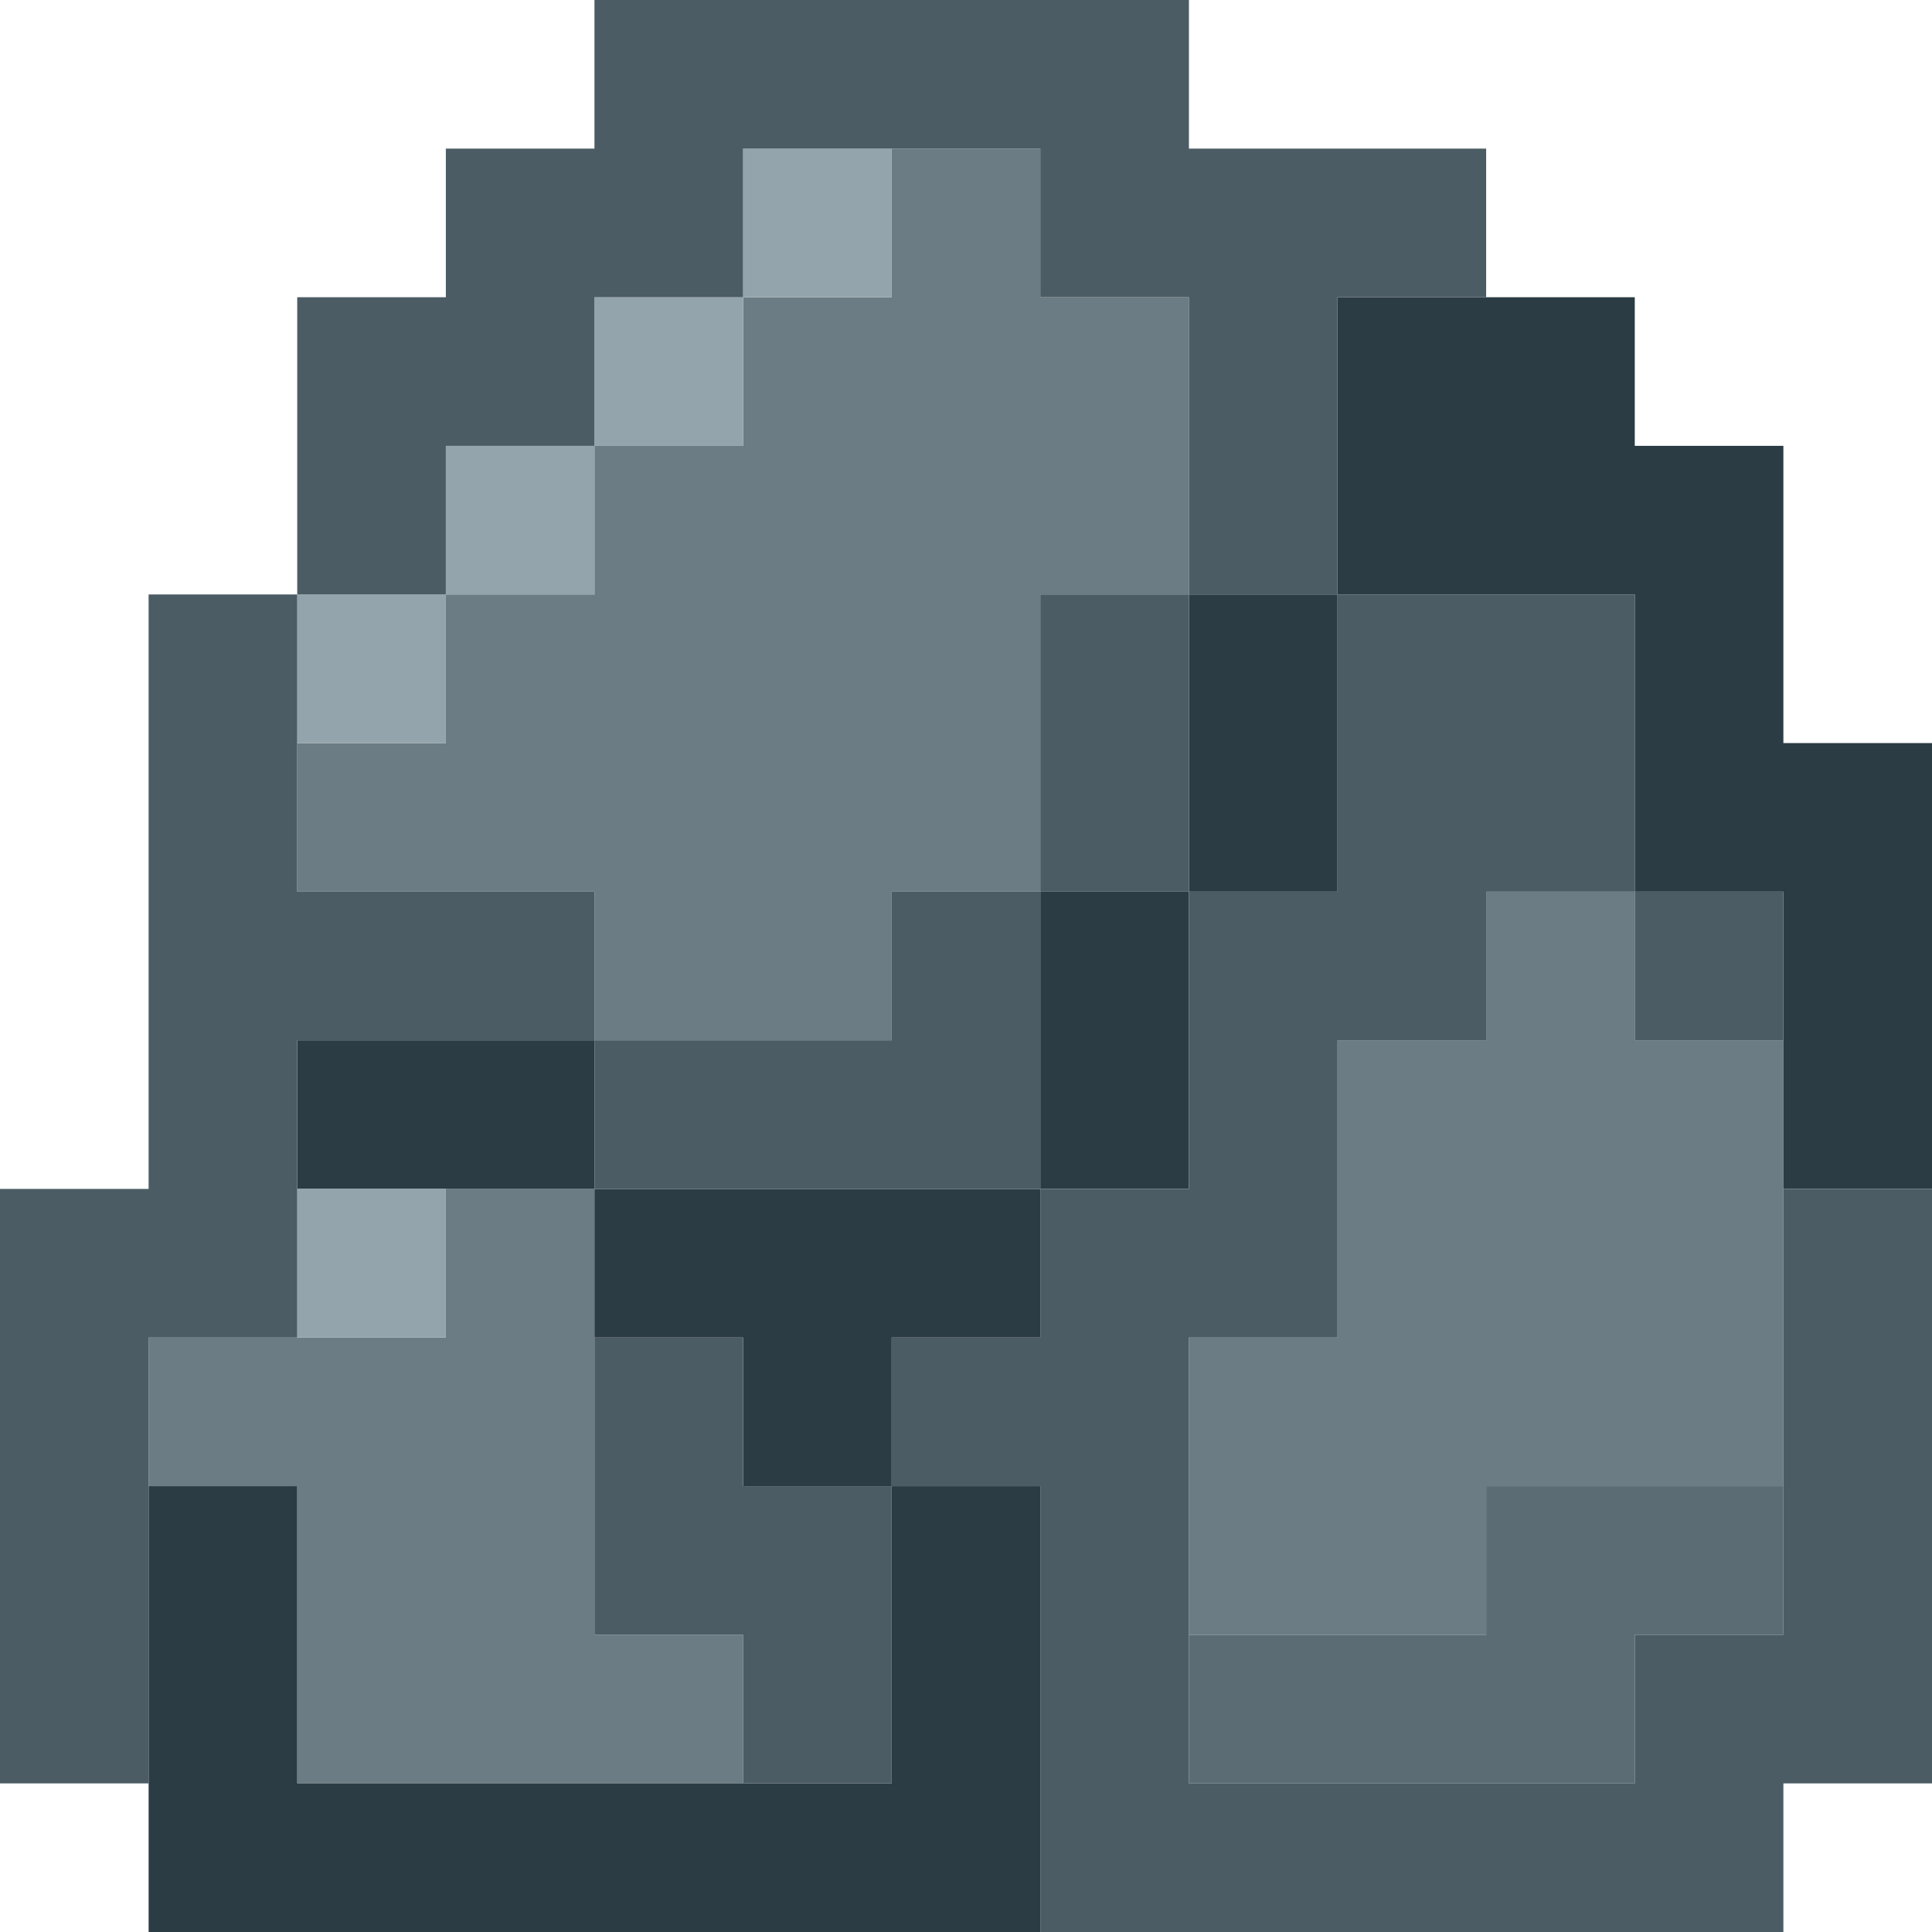
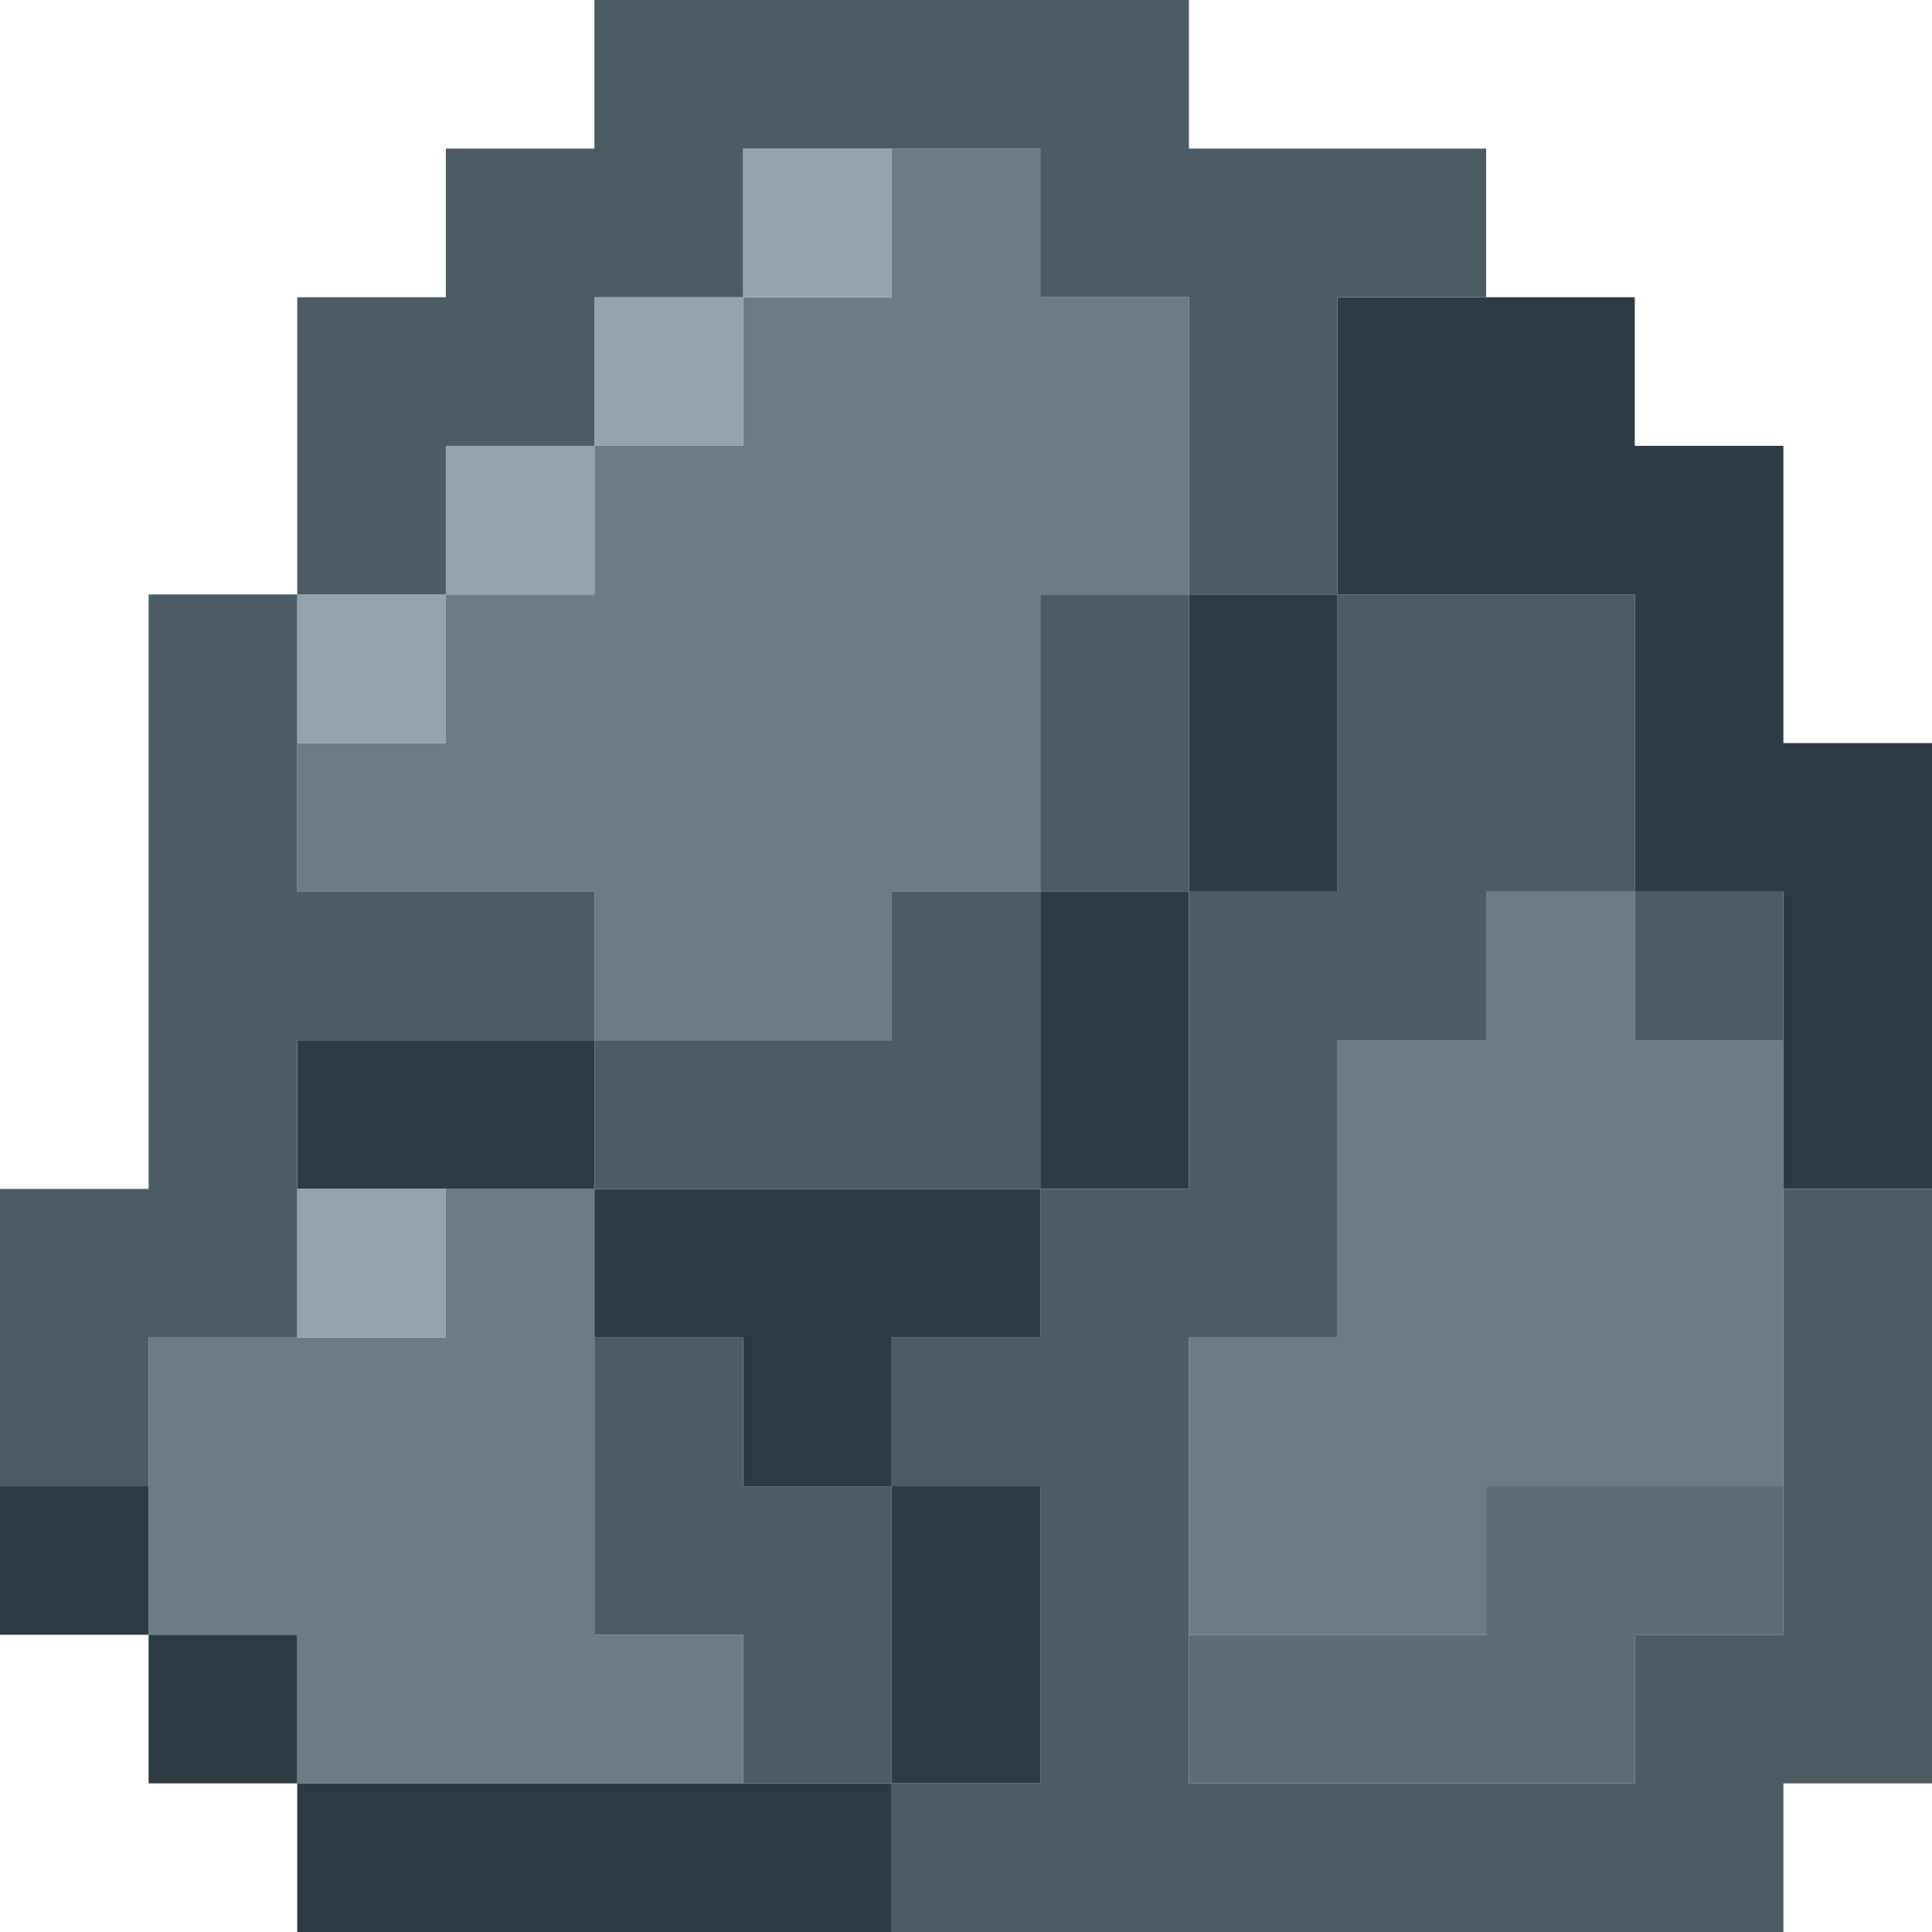
<svg xmlns="http://www.w3.org/2000/svg" id="svg" version="1.1" width="400" height="400" viewBox="0, 0, 400,400">
  <g id="svgg">
-     <path id="path0" d="M184.615 46.154 L 184.615 61.538 169.231 61.538 L 153.846 61.538 153.846 76.923 L 153.846 92.308 138.462 92.308 L 123.077 92.308 123.077 107.692 L 123.077 123.077 107.692 123.077 L 92.308 123.077 92.308 138.462 L 92.308 153.846 76.923 153.846 L 61.538 153.846 61.538 169.231 L 61.538 184.615 92.308 184.615 L 123.077 184.615 123.077 200.000 L 123.077 215.385 153.846 215.385 L 184.615 215.385 184.615 200.000 L 184.615 184.615 200.000 184.615 L 215.385 184.615 215.385 153.846 L 215.385 123.077 230.769 123.077 L 246.154 123.077 246.154 92.308 L 246.154 61.538 230.769 61.538 L 215.385 61.538 215.385 46.154 L 215.385 30.769 200.000 30.769 L 184.615 30.769 184.615 46.154 M307.692 200.000 L 307.692 215.385 292.308 215.385 L 276.923 215.385 276.923 246.154 L 276.923 276.923 261.538 276.923 L 246.154 276.923 246.154 307.692 L 246.154 338.462 276.923 338.462 L 307.692 338.462 307.692 323.077 L 307.692 307.692 338.462 307.692 L 369.231 307.692 369.231 261.538 L 369.231 215.385 353.846 215.385 L 338.462 215.385 338.462 200.000 L 338.462 184.615 323.077 184.615 L 307.692 184.615 307.692 200.000 M92.308 261.538 L 92.308 276.923 61.538 276.923 L 30.769 276.923 30.769 292.308 L 30.769 307.692 46.154 307.692 L 61.538 307.692 61.538 338.462 L 61.538 369.231 107.692 369.231 L 153.846 369.231 153.846 353.846 L 153.846 338.462 138.462 338.462 L 123.077 338.462 123.077 292.308 L 123.077 246.154 107.692 246.154 L 92.308 246.154 92.308 261.538 " stroke="none" fill="#6c7c84" fill-rule="evenodd" />
-     <path id="path1" d="M276.923 92.308 L 276.923 123.077 261.538 123.077 L 246.154 123.077 246.154 153.846 L 246.154 184.615 230.769 184.615 L 215.385 184.615 215.385 215.385 L 215.385 246.154 169.231 246.154 L 123.077 246.154 123.077 230.769 L 123.077 215.385 92.308 215.385 L 61.538 215.385 61.538 230.769 L 61.538 246.154 92.308 246.154 L 123.077 246.154 123.077 261.538 L 123.077 276.923 138.462 276.923 L 153.846 276.923 153.846 292.308 L 153.846 307.692 169.231 307.692 L 184.615 307.692 184.615 338.462 L 184.615 369.231 123.077 369.231 L 61.538 369.231 61.538 338.462 L 61.538 307.692 46.154 307.692 L 30.769 307.692 30.769 353.846 L 30.769 400.000 123.077 400.000 L 215.385 400.000 215.385 353.846 L 215.385 307.692 200.000 307.692 L 184.615 307.692 184.615 292.308 L 184.615 276.923 200.000 276.923 L 215.385 276.923 215.385 261.538 L 215.385 246.154 230.769 246.154 L 246.154 246.154 246.154 215.385 L 246.154 184.615 261.538 184.615 L 276.923 184.615 276.923 153.846 L 276.923 123.077 307.692 123.077 L 338.462 123.077 338.462 153.846 L 338.462 184.615 353.846 184.615 L 369.231 184.615 369.231 215.385 L 369.231 246.154 384.615 246.154 L 400.000 246.154 400.000 200.000 L 400.000 153.846 384.615 153.846 L 369.231 153.846 369.231 123.077 L 369.231 92.308 353.846 92.308 L 338.462 92.308 338.462 76.923 L 338.462 61.538 307.692 61.538 L 276.923 61.538 276.923 92.308 " stroke="none" fill="#2c3c44" fill-rule="evenodd" />
+     <path id="path0" d="M184.615 46.154 L 184.615 61.538 169.231 61.538 L 153.846 61.538 153.846 76.923 L 153.846 92.308 138.462 92.308 L 123.077 92.308 123.077 107.692 L 123.077 123.077 107.692 123.077 L 92.308 123.077 92.308 138.462 L 92.308 153.846 76.923 153.846 L 61.538 153.846 61.538 169.231 L 61.538 184.615 92.308 184.615 L 123.077 184.615 123.077 200.000 L 123.077 215.385 153.846 215.385 L 184.615 215.385 184.615 200.000 L 184.615 184.615 200.000 184.615 L 215.385 184.615 215.385 153.846 L 215.385 123.077 230.769 123.077 L 246.154 123.077 246.154 92.308 L 246.154 61.538 230.769 61.538 L 215.385 61.538 215.385 46.154 L 215.385 30.769 200.000 30.769 L 184.615 30.769 184.615 46.154 M307.692 200.000 L 307.692 215.385 292.308 215.385 L 276.923 215.385 276.923 246.154 L 276.923 276.923 261.538 276.923 L 246.154 276.923 246.154 307.692 L 246.154 338.462 276.923 338.462 L 307.692 338.462 307.692 323.077 L 307.692 307.692 338.462 307.692 L 369.231 307.692 369.231 261.538 L 369.231 215.385 353.846 215.385 L 338.462 215.385 338.462 200.000 L 338.462 184.615 323.077 184.615 L 307.692 184.615 307.692 200.000 M92.308 261.538 L 92.308 276.923 61.538 276.923 L 30.769 276.923 30.769 307.692 L 30.769 338.462 46.154 338.462 L 61.538 338.462 61.538 353.846 L 61.538 369.231 107.692 369.231 L 153.846 369.231 153.846 353.846 L 153.846 338.462 138.462 338.462 L 123.077 338.462 123.077 292.308 L 123.077 246.154 107.692 246.154 L 92.308 246.154 92.308 261.538 " stroke="none" fill="#6c7c84" fill-rule="evenodd" />
+     <path id="path1" d="M276.923 92.308 L 276.923 123.077 261.538 123.077 L 246.154 123.077 246.154 153.846 L 246.154 184.615 230.769 184.615 L 215.385 184.615 215.385 215.385 L 215.385 246.154 169.231 246.154 L 123.077 246.154 123.077 230.769 L 123.077 215.385 92.308 215.385 L 61.538 215.385 61.538 230.769 L 61.538 246.154 92.308 246.154 L 123.077 246.154 123.077 261.538 L 123.077 276.923 138.462 276.923 L 153.846 276.923 153.846 292.308 L 153.846 307.692 169.231 307.692 L 184.615 307.692 184.615 338.462 L 184.615 369.231 123.077 369.231 L 61.538 369.231 61.538 353.846 L 61.538 338.462 46.154 338.462 L 30.769 338.462 30.769 323.077 L 30.769 307.692 15.385 307.692 L 0.000 307.692 0.000 323.077 L 0.000 338.462 15.385 338.462 L 30.769 338.462 30.769 353.846 L 30.769 369.231 46.154 369.231 L 61.538 369.231 61.538 384.615 L 61.538 400.000 123.077 400.000 L 184.615 400.000 184.615 384.615 L 184.615 369.231 200.000 369.231 L 215.385 369.231 215.385 338.462 L 215.385 307.692 200.000 307.692 L 184.615 307.692 184.615 292.308 L 184.615 276.923 200.000 276.923 L 215.385 276.923 215.385 261.538 L 215.385 246.154 230.769 246.154 L 246.154 246.154 246.154 215.385 L 246.154 184.615 261.538 184.615 L 276.923 184.615 276.923 153.846 L 276.923 123.077 307.692 123.077 L 338.462 123.077 338.462 153.846 L 338.462 184.615 353.846 184.615 L 369.231 184.615 369.231 215.385 L 369.231 246.154 384.615 246.154 L 400.000 246.154 400.000 200.000 L 400.000 153.846 384.615 153.846 L 369.231 153.846 369.231 123.077 L 369.231 92.308 353.846 92.308 L 338.462 92.308 338.462 76.923 L 338.462 61.538 307.692 61.538 L 276.923 61.538 276.923 92.308 " stroke="none" fill="#2c3c44" fill-rule="evenodd" />
    <path id="path2" d="M153.846 46.154 L 153.846 61.538 138.462 61.538 L 123.077 61.538 123.077 76.923 L 123.077 92.308 107.692 92.308 L 92.308 92.308 92.308 107.692 L 92.308 123.077 76.923 123.077 L 61.538 123.077 61.538 138.462 L 61.538 153.846 76.923 153.846 L 92.308 153.846 92.308 138.462 L 92.308 123.077 107.692 123.077 L 123.077 123.077 123.077 107.692 L 123.077 92.308 138.462 92.308 L 153.846 92.308 153.846 76.923 L 153.846 61.538 169.231 61.538 L 184.615 61.538 184.615 46.154 L 184.615 30.769 169.231 30.769 L 153.846 30.769 153.846 46.154 M61.538 261.538 L 61.538 276.923 76.923 276.923 L 92.308 276.923 92.308 261.538 L 92.308 246.154 76.923 246.154 L 61.538 246.154 61.538 261.538 " stroke="none" fill="#94a4ac" fill-rule="evenodd" />
    <path id="path3" d="M307.692 323.077 L 307.692 338.462 276.923 338.462 L 246.154 338.462 246.154 353.846 L 246.154 369.231 292.308 369.231 L 338.462 369.231 338.462 353.846 L 338.462 338.462 353.846 338.462 L 369.231 338.462 369.231 323.077 L 369.231 307.692 338.462 307.692 L 307.692 307.692 307.692 323.077 " stroke="none" fill="#5c6c74" fill-rule="evenodd" />
-     <path id="path4" d="M123.077 15.385 L 123.077 30.769 107.692 30.769 L 92.308 30.769 92.308 46.154 L 92.308 61.538 76.923 61.538 L 61.538 61.538 61.538 92.308 L 61.538 123.077 46.154 123.077 L 30.769 123.077 30.769 184.615 L 30.769 246.154 15.385 246.154 L 0.000 246.154 0.000 307.692 L 0.000 369.231 15.385 369.231 L 30.769 369.231 30.769 323.077 L 30.769 276.923 46.154 276.923 L 61.538 276.923 61.538 246.154 L 61.538 215.385 92.308 215.385 L 123.077 215.385 123.077 230.769 L 123.077 246.154 169.231 246.154 L 215.385 246.154 215.385 261.538 L 215.385 276.923 200.000 276.923 L 184.615 276.923 184.615 292.308 L 184.615 307.692 169.231 307.692 L 153.846 307.692 153.846 292.308 L 153.846 276.923 138.462 276.923 L 123.077 276.923 123.077 307.692 L 123.077 338.462 138.462 338.462 L 153.846 338.462 153.846 353.846 L 153.846 369.231 169.231 369.231 L 184.615 369.231 184.615 338.462 L 184.615 307.692 200.000 307.692 L 215.385 307.692 215.385 353.846 L 215.385 400.000 292.308 400.000 L 369.231 400.000 369.231 384.615 L 369.231 369.231 384.615 369.231 L 400.000 369.231 400.000 307.692 L 400.000 246.154 384.615 246.154 L 369.231 246.154 369.231 292.308 L 369.231 338.462 353.846 338.462 L 338.462 338.462 338.462 353.846 L 338.462 369.231 292.308 369.231 L 246.154 369.231 246.154 323.077 L 246.154 276.923 261.538 276.923 L 276.923 276.923 276.923 246.154 L 276.923 215.385 292.308 215.385 L 307.692 215.385 307.692 200.000 L 307.692 184.615 323.077 184.615 L 338.462 184.615 338.462 200.000 L 338.462 215.385 353.846 215.385 L 369.231 215.385 369.231 200.000 L 369.231 184.615 353.846 184.615 L 338.462 184.615 338.462 153.846 L 338.462 123.077 307.692 123.077 L 276.923 123.077 276.923 92.308 L 276.923 61.538 292.308 61.538 L 307.692 61.538 307.692 46.154 L 307.692 30.769 276.923 30.769 L 246.154 30.769 246.154 15.385 L 246.154 0.000 184.615 0.000 L 123.077 0.000 123.077 15.385 M215.385 46.154 L 215.385 61.538 230.769 61.538 L 246.154 61.538 246.154 92.308 L 246.154 123.077 261.538 123.077 L 276.923 123.077 276.923 153.846 L 276.923 184.615 261.538 184.615 L 246.154 184.615 246.154 215.385 L 246.154 246.154 230.769 246.154 L 215.385 246.154 215.385 215.385 L 215.385 184.615 200.000 184.615 L 184.615 184.615 184.615 200.000 L 184.615 215.385 153.846 215.385 L 123.077 215.385 123.077 200.000 L 123.077 184.615 92.308 184.615 L 61.538 184.615 61.538 153.846 L 61.538 123.077 76.923 123.077 L 92.308 123.077 92.308 107.692 L 92.308 92.308 107.692 92.308 L 123.077 92.308 123.077 76.923 L 123.077 61.538 138.462 61.538 L 153.846 61.538 153.846 46.154 L 153.846 30.769 184.615 30.769 L 215.385 30.769 215.385 46.154 M215.385 153.846 L 215.385 184.615 230.769 184.615 L 246.154 184.615 246.154 153.846 L 246.154 123.077 230.769 123.077 L 215.385 123.077 215.385 153.846 " stroke="none" fill="#4c5c64" fill-rule="evenodd" />
+     <path id="path4" d="M123.077 15.385 L 123.077 30.769 107.692 30.769 L 92.308 30.769 92.308 46.154 L 92.308 61.538 76.923 61.538 L 61.538 61.538 61.538 92.308 L 61.538 123.077 46.154 123.077 L 30.769 123.077 30.769 184.615 L 30.769 246.154 15.385 246.154 L 0.000 246.154 0.000 276.923 L 0.000 307.692 15.385 307.692 L 30.769 307.692 30.769 292.308 L 30.769 276.923 46.154 276.923 L 61.538 276.923 61.538 246.154 L 61.538 215.385 92.308 215.385 L 123.077 215.385 123.077 230.769 L 123.077 246.154 169.231 246.154 L 215.385 246.154 215.385 261.538 L 215.385 276.923 200.000 276.923 L 184.615 276.923 184.615 292.308 L 184.615 307.692 169.231 307.692 L 153.846 307.692 153.846 292.308 L 153.846 276.923 138.462 276.923 L 123.077 276.923 123.077 307.692 L 123.077 338.462 138.462 338.462 L 153.846 338.462 153.846 353.846 L 153.846 369.231 169.231 369.231 L 184.615 369.231 184.615 384.615 L 184.615 400.000 276.923 400.000 L 369.231 400.000 369.231 384.615 L 369.231 369.231 384.615 369.231 L 400.000 369.231 400.000 307.692 L 400.000 246.154 384.615 246.154 L 369.231 246.154 369.231 292.308 L 369.231 338.462 353.846 338.462 L 338.462 338.462 338.462 353.846 L 338.462 369.231 292.308 369.231 L 246.154 369.231 246.154 323.077 L 246.154 276.923 261.538 276.923 L 276.923 276.923 276.923 246.154 L 276.923 215.385 292.308 215.385 L 307.692 215.385 307.692 200.000 L 307.692 184.615 323.077 184.615 L 338.462 184.615 338.462 200.000 L 338.462 215.385 353.846 215.385 L 369.231 215.385 369.231 200.000 L 369.231 184.615 353.846 184.615 L 338.462 184.615 338.462 153.846 L 338.462 123.077 307.692 123.077 L 276.923 123.077 276.923 92.308 L 276.923 61.538 292.308 61.538 L 307.692 61.538 307.692 46.154 L 307.692 30.769 276.923 30.769 L 246.154 30.769 246.154 15.385 L 246.154 0.000 184.615 0.000 L 123.077 0.000 123.077 15.385 M215.385 46.154 L 215.385 61.538 230.769 61.538 L 246.154 61.538 246.154 92.308 L 246.154 123.077 261.538 123.077 L 276.923 123.077 276.923 153.846 L 276.923 184.615 261.538 184.615 L 246.154 184.615 246.154 215.385 L 246.154 246.154 230.769 246.154 L 215.385 246.154 215.385 215.385 L 215.385 184.615 200.000 184.615 L 184.615 184.615 184.615 200.000 L 184.615 215.385 153.846 215.385 L 123.077 215.385 123.077 200.000 L 123.077 184.615 92.308 184.615 L 61.538 184.615 61.538 153.846 L 61.538 123.077 76.923 123.077 L 92.308 123.077 92.308 107.692 L 92.308 92.308 107.692 92.308 L 123.077 92.308 123.077 76.923 L 123.077 61.538 138.462 61.538 L 153.846 61.538 153.846 46.154 L 153.846 30.769 184.615 30.769 L 215.385 30.769 215.385 46.154 M215.385 153.846 L 215.385 184.615 230.769 184.615 L 246.154 184.615 246.154 153.846 L 246.154 123.077 230.769 123.077 L 215.385 123.077 215.385 153.846 M215.385 338.462 L 215.385 369.231 200.000 369.231 L 184.615 369.231 184.615 338.462 L 184.615 307.692 200.000 307.692 L 215.385 307.692 215.385 338.462 " stroke="none" fill="#4c5c64" fill-rule="evenodd" />
  </g>
</svg>
